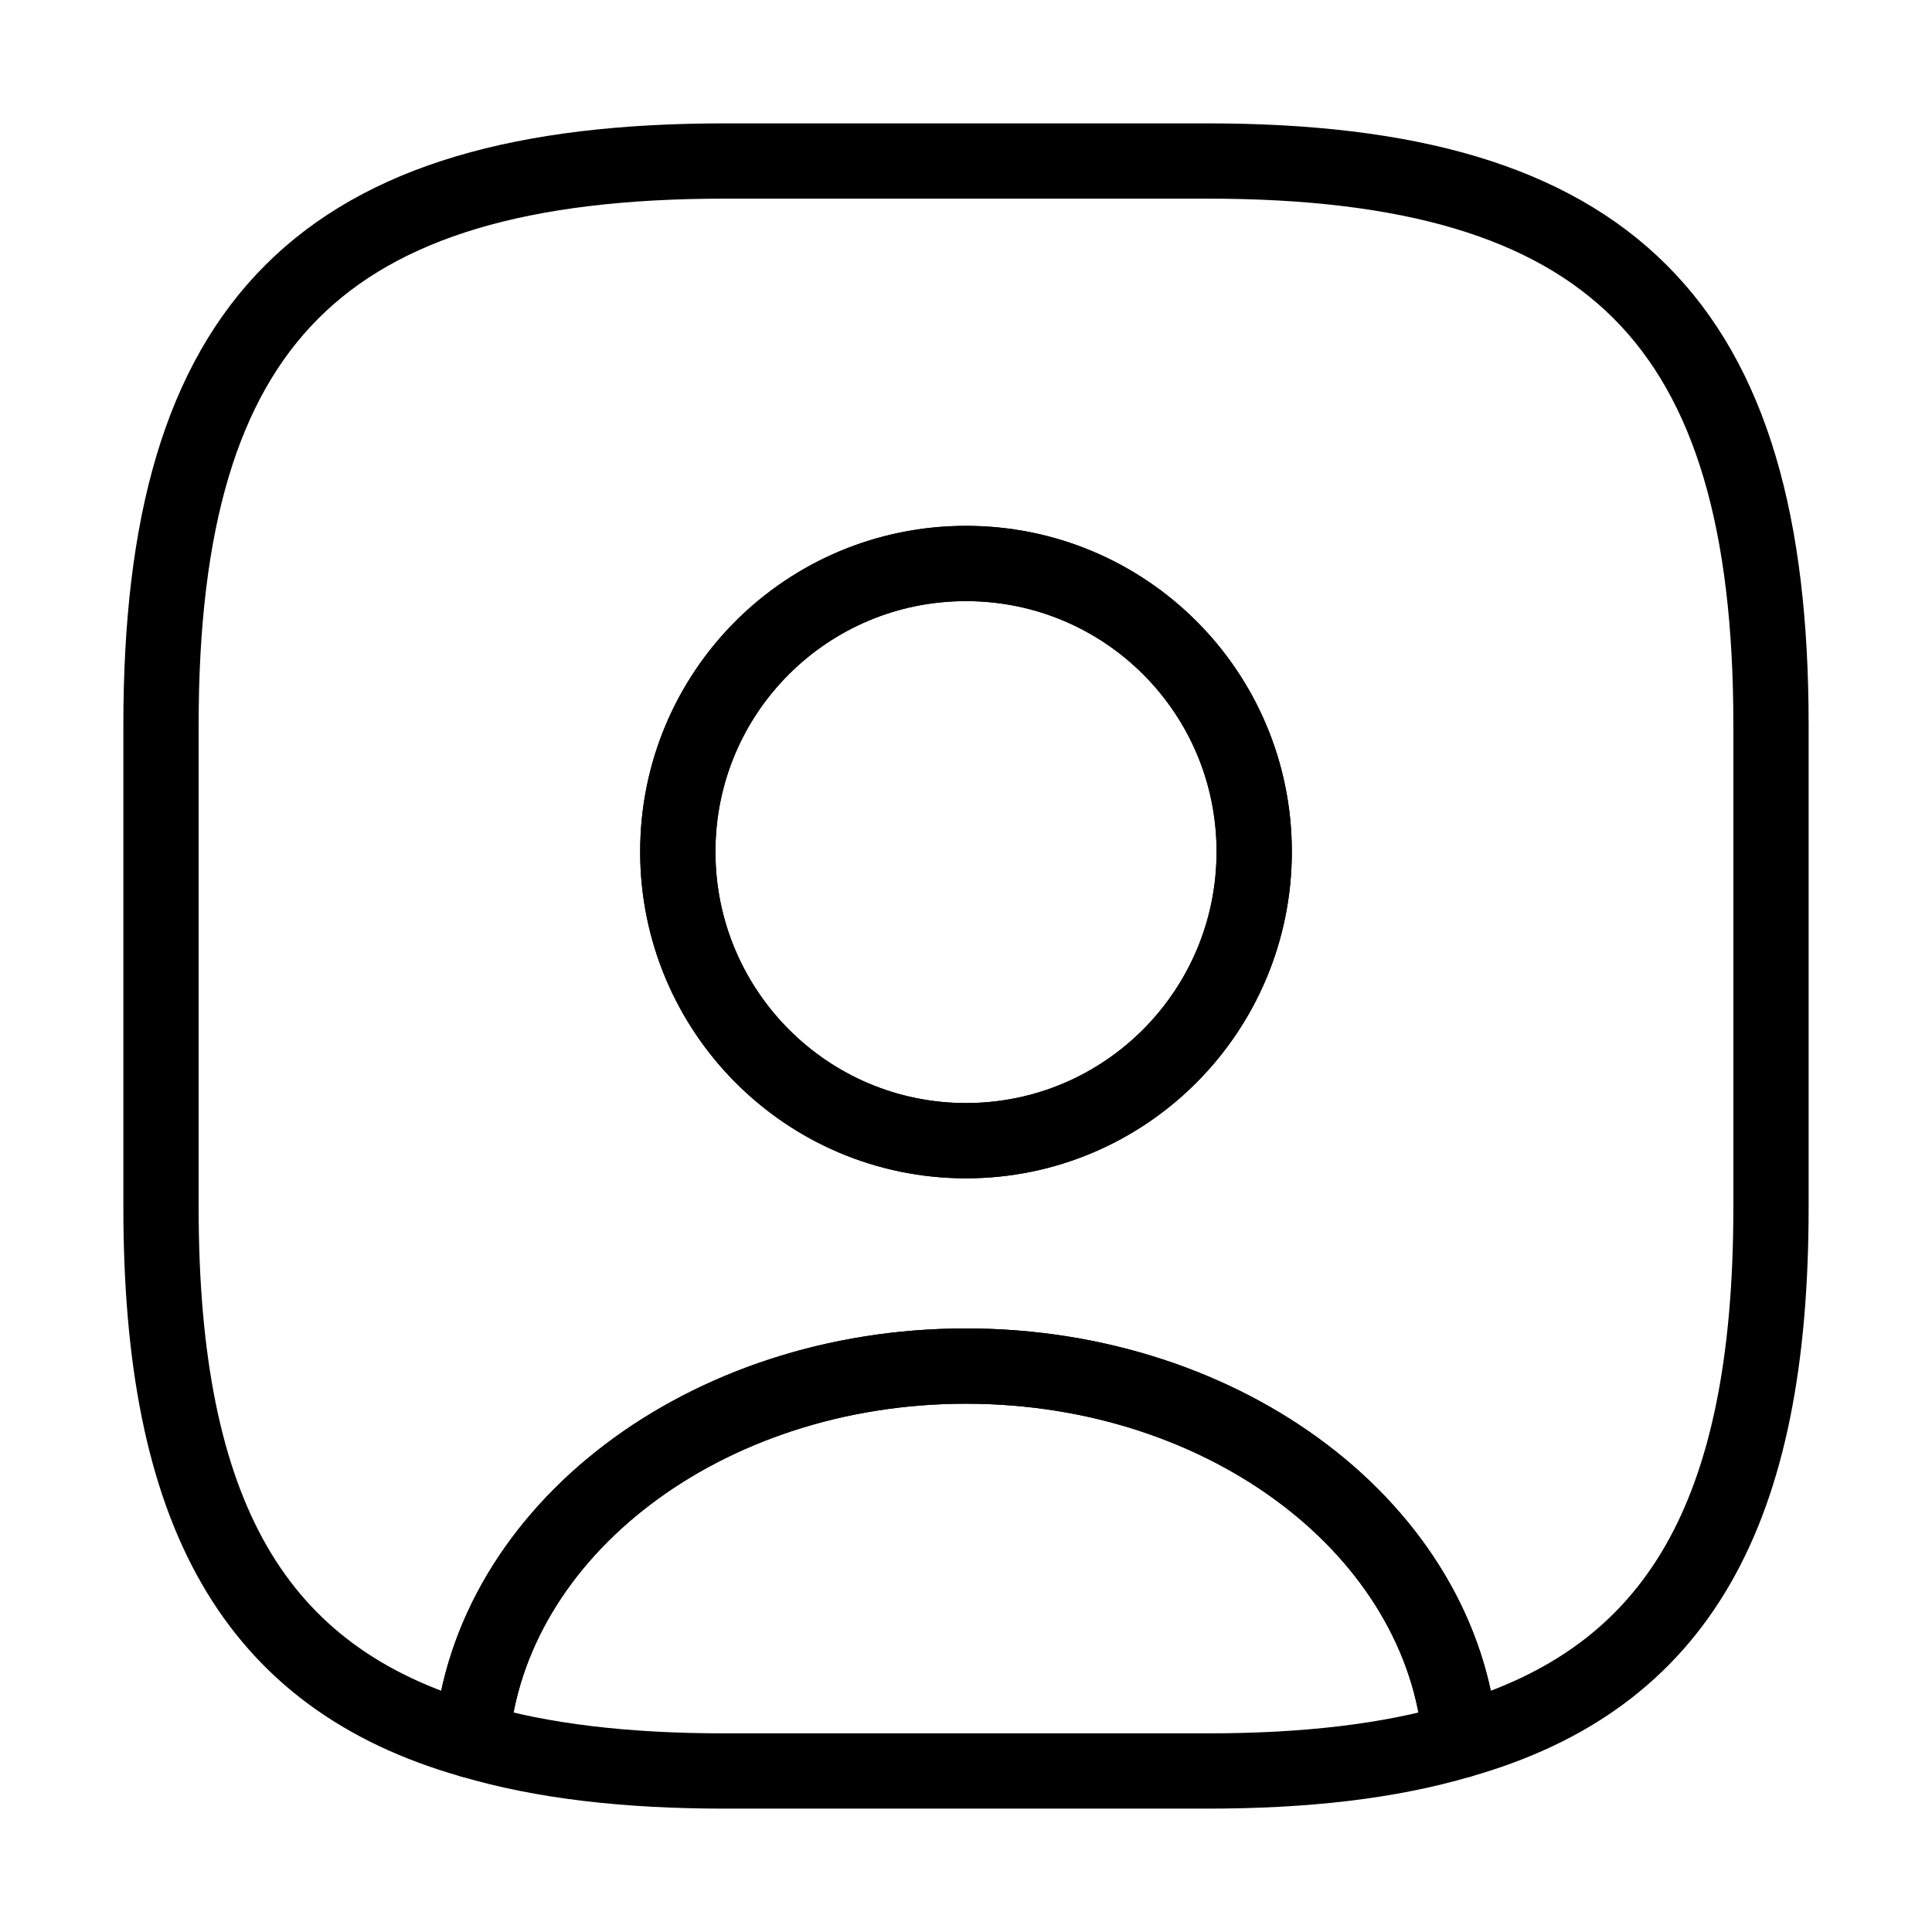
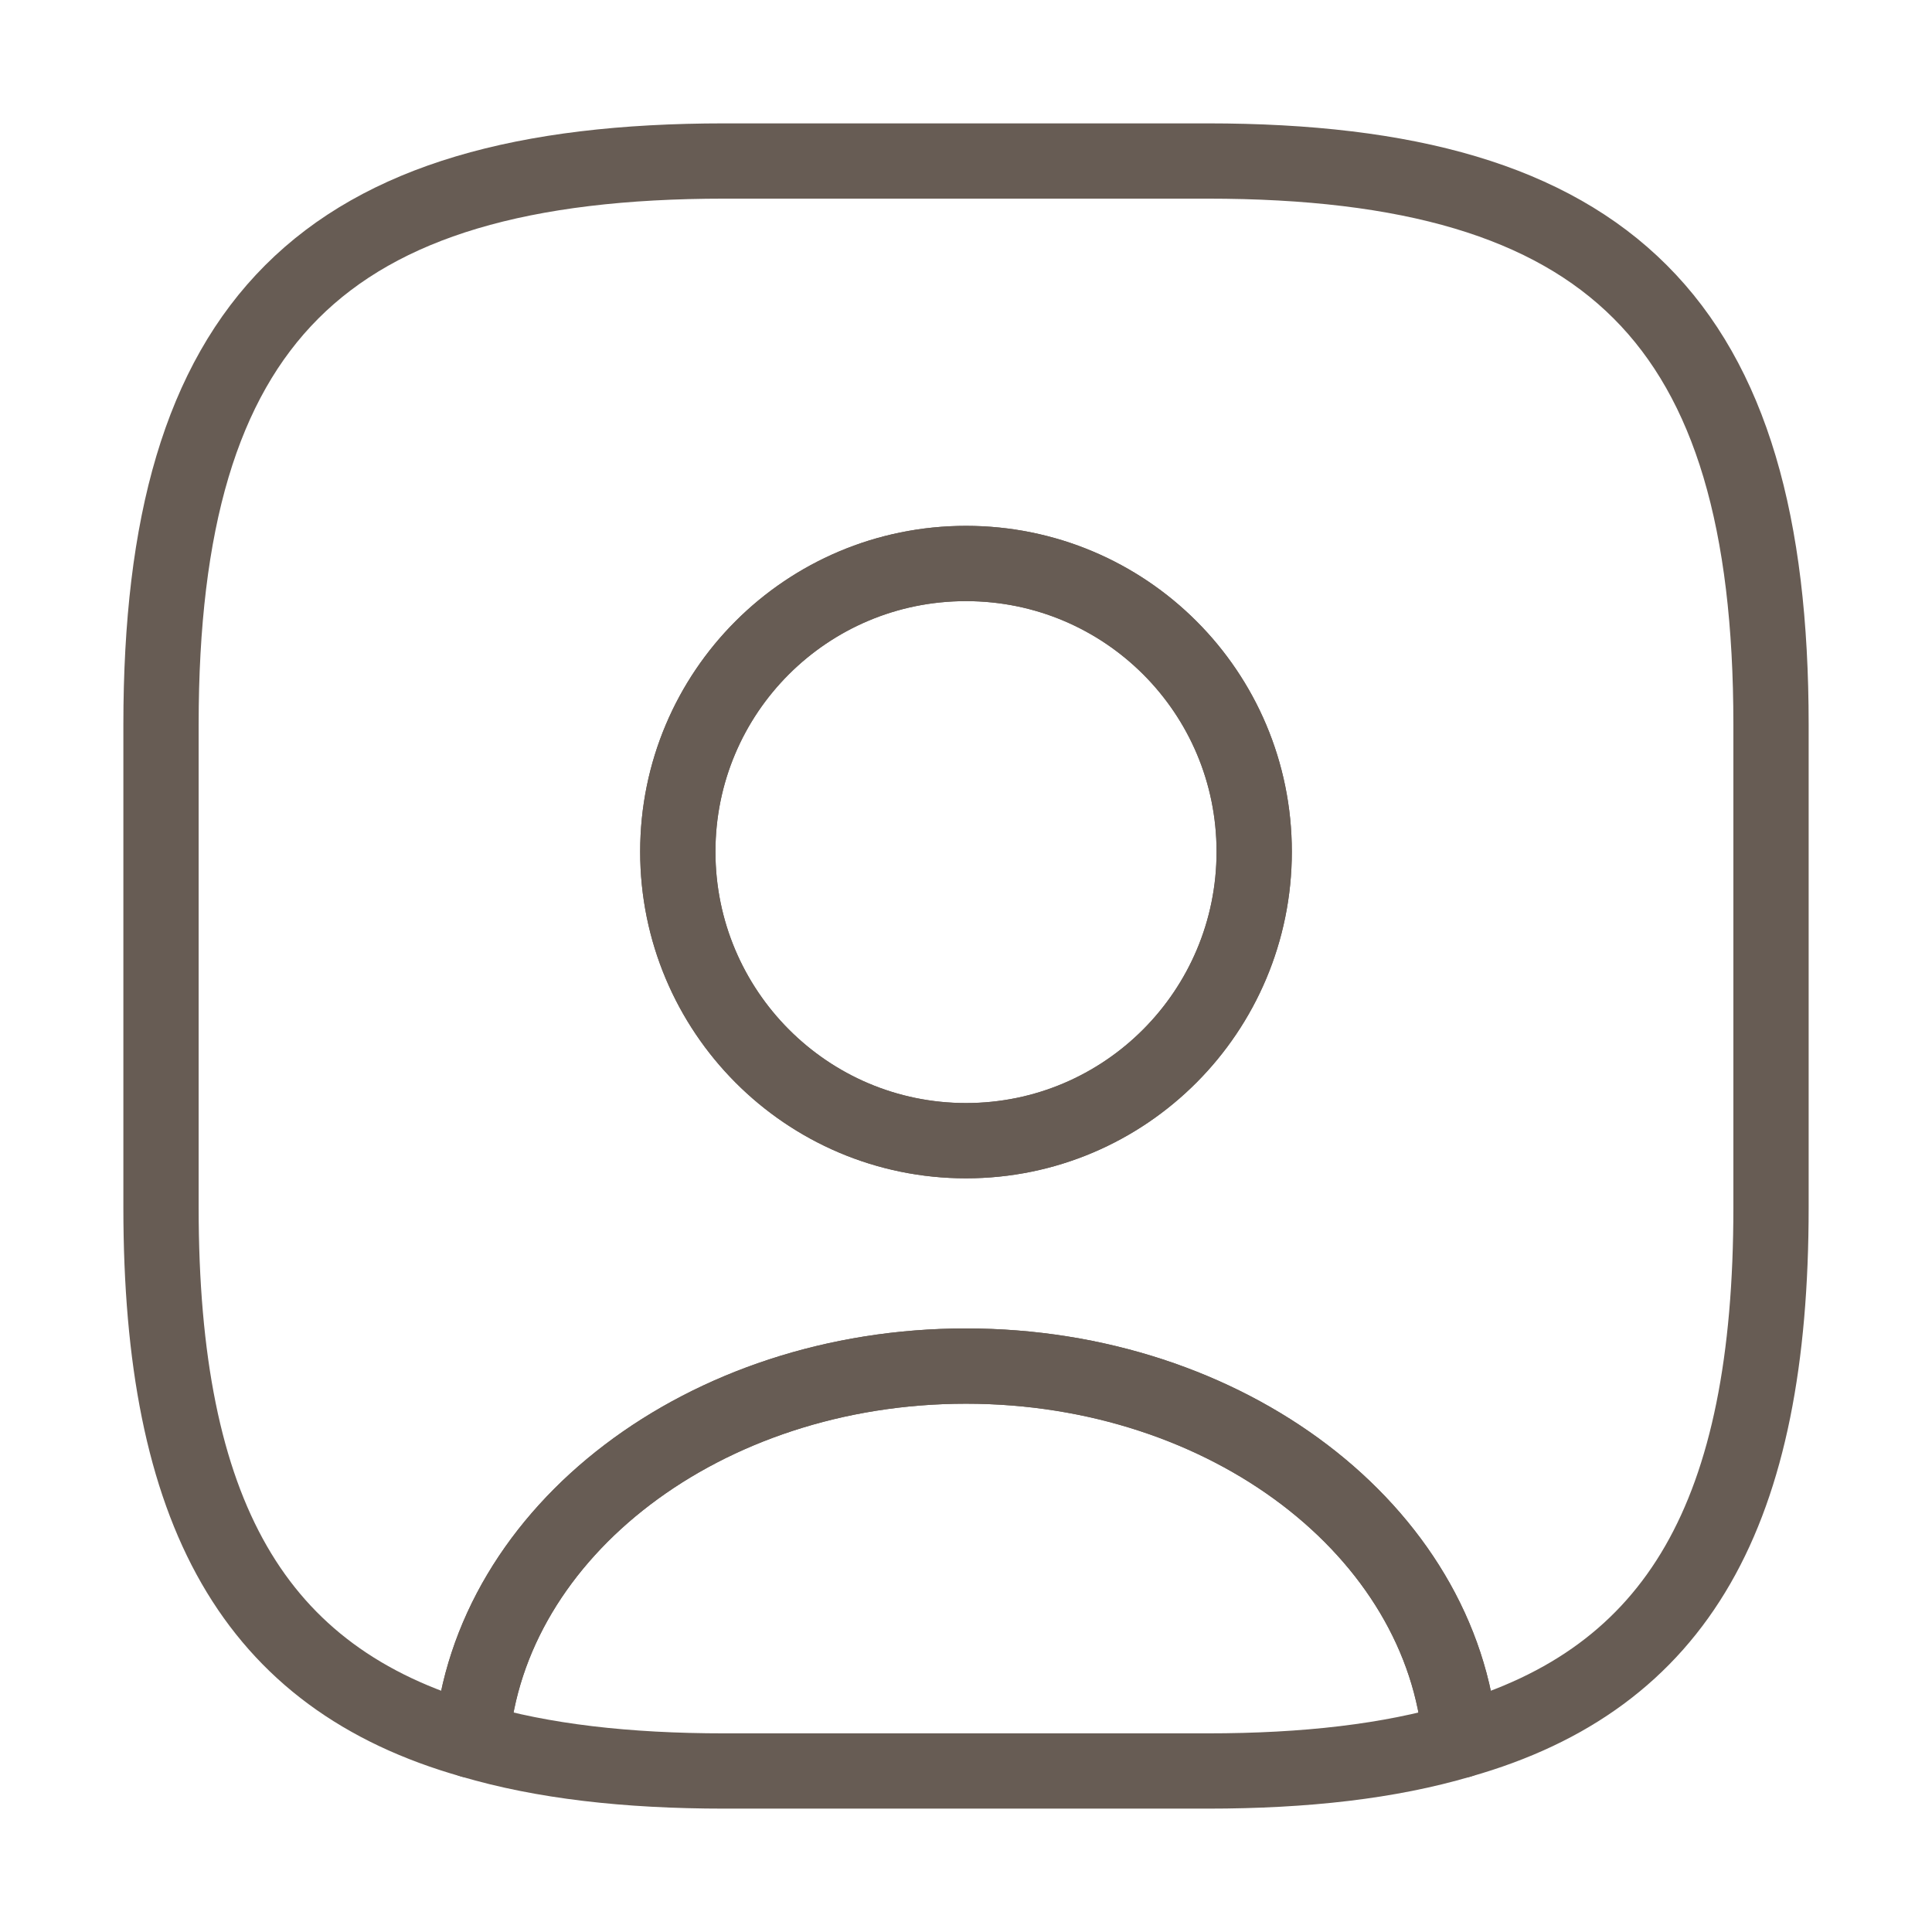
<svg xmlns="http://www.w3.org/2000/svg" width="77" height="77" viewBox="0 0 77 77" fill="none">
-   <path d="M58.199 69.364C55.376 70.198 52.039 70.583 48.125 70.583H28.875C24.961 70.583 21.624 70.198 18.801 69.364C19.507 61.023 28.073 54.445 38.5 54.445C48.927 54.445 57.493 61.023 58.199 69.364Z" stroke="black" stroke-width="3" stroke-linecap="round" stroke-linejoin="round" />
-   <path d="M48.125 6.417H28.875C12.833 6.417 6.417 12.833 6.417 28.875V48.125C6.417 60.253 10.074 66.894 18.801 69.364C19.507 61.023 28.073 54.445 38.5 54.445C48.927 54.445 57.493 61.023 58.199 69.364C66.926 66.894 70.583 60.253 70.583 48.125V28.875C70.583 12.833 64.167 6.417 48.125 6.417ZM38.5 45.462C32.148 45.462 27.014 40.297 27.014 33.944C27.014 27.592 32.148 22.458 38.5 22.458C44.852 22.458 49.986 27.592 49.986 33.944C49.986 40.297 44.852 45.462 38.5 45.462Z" stroke="black" stroke-width="3" stroke-linecap="round" stroke-linejoin="round" />
-   <path d="M49.986 33.944C49.986 40.297 44.852 45.462 38.5 45.462C32.148 45.462 27.014 40.297 27.014 33.944C27.014 27.592 32.148 22.458 38.5 22.458C44.852 22.458 49.986 27.592 49.986 33.944Z" stroke="black" stroke-width="3" stroke-linecap="round" stroke-linejoin="round" />
+   <path d="M58.199 69.364C55.376 70.198 52.039 70.583 48.125 70.583H28.875C24.961 70.583 21.624 70.198 18.801 69.364C19.507 61.023 28.073 54.445 38.5 54.445C48.927 54.445 57.493 61.023 58.199 69.364Z" stroke="#675C54" stroke-width="3" stroke-linecap="round" stroke-linejoin="round" />
+   <path d="M48.125 6.417H28.875C12.834 6.417 6.417 12.833 6.417 28.875V48.125C6.417 60.253 10.074 66.894 18.801 69.364C19.507 61.023 28.073 54.445 38.5 54.445C48.927 54.445 57.493 61.023 58.199 69.364C66.926 66.894 70.584 60.253 70.584 48.125V28.875C70.584 12.833 64.167 6.417 48.125 6.417ZM38.5 45.462C32.148 45.462 27.014 40.297 27.014 33.944C27.014 27.592 32.148 22.458 38.5 22.458C44.853 22.458 49.986 27.592 49.986 33.944C49.986 40.297 44.853 45.462 38.5 45.462Z" stroke="#675C54" stroke-width="3" stroke-linecap="round" stroke-linejoin="round" />
+   <path d="M49.986 33.944C49.986 40.297 44.852 45.462 38.5 45.462C32.148 45.462 27.014 40.297 27.014 33.944C27.014 27.592 32.148 22.458 38.5 22.458C44.852 22.458 49.986 27.592 49.986 33.944Z" stroke="#675C54" stroke-width="3" stroke-linecap="round" stroke-linejoin="round" />
</svg>
